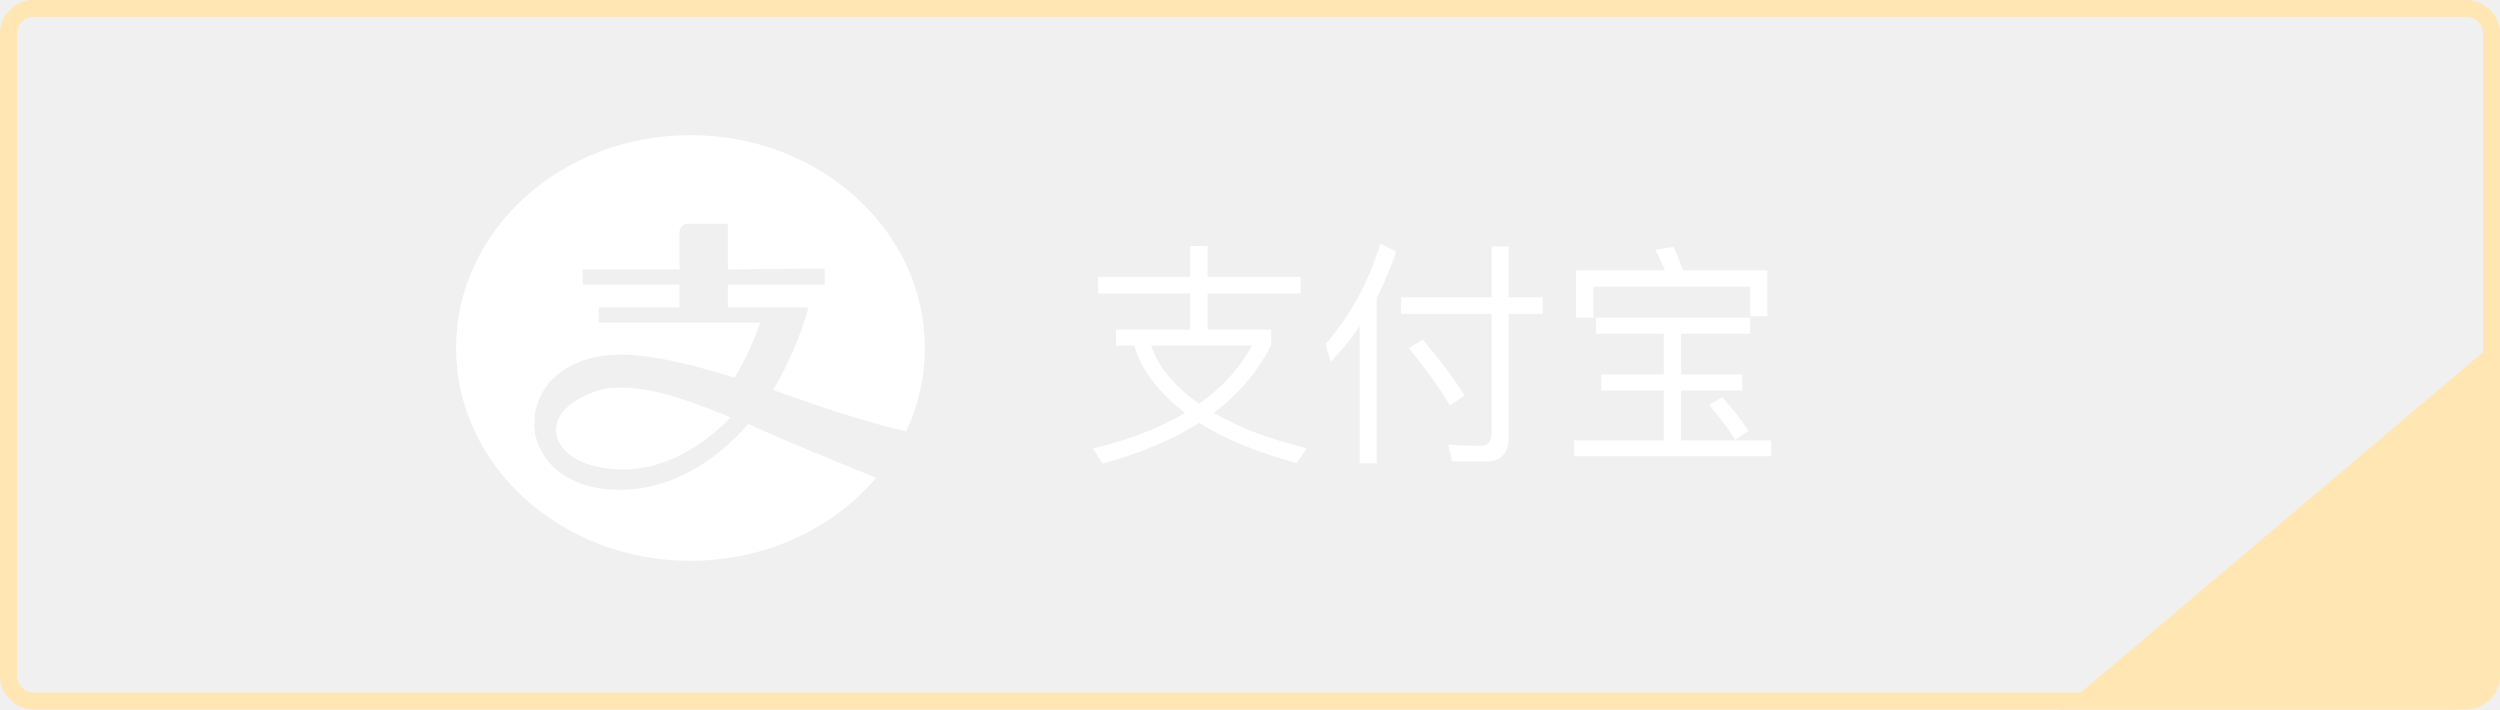
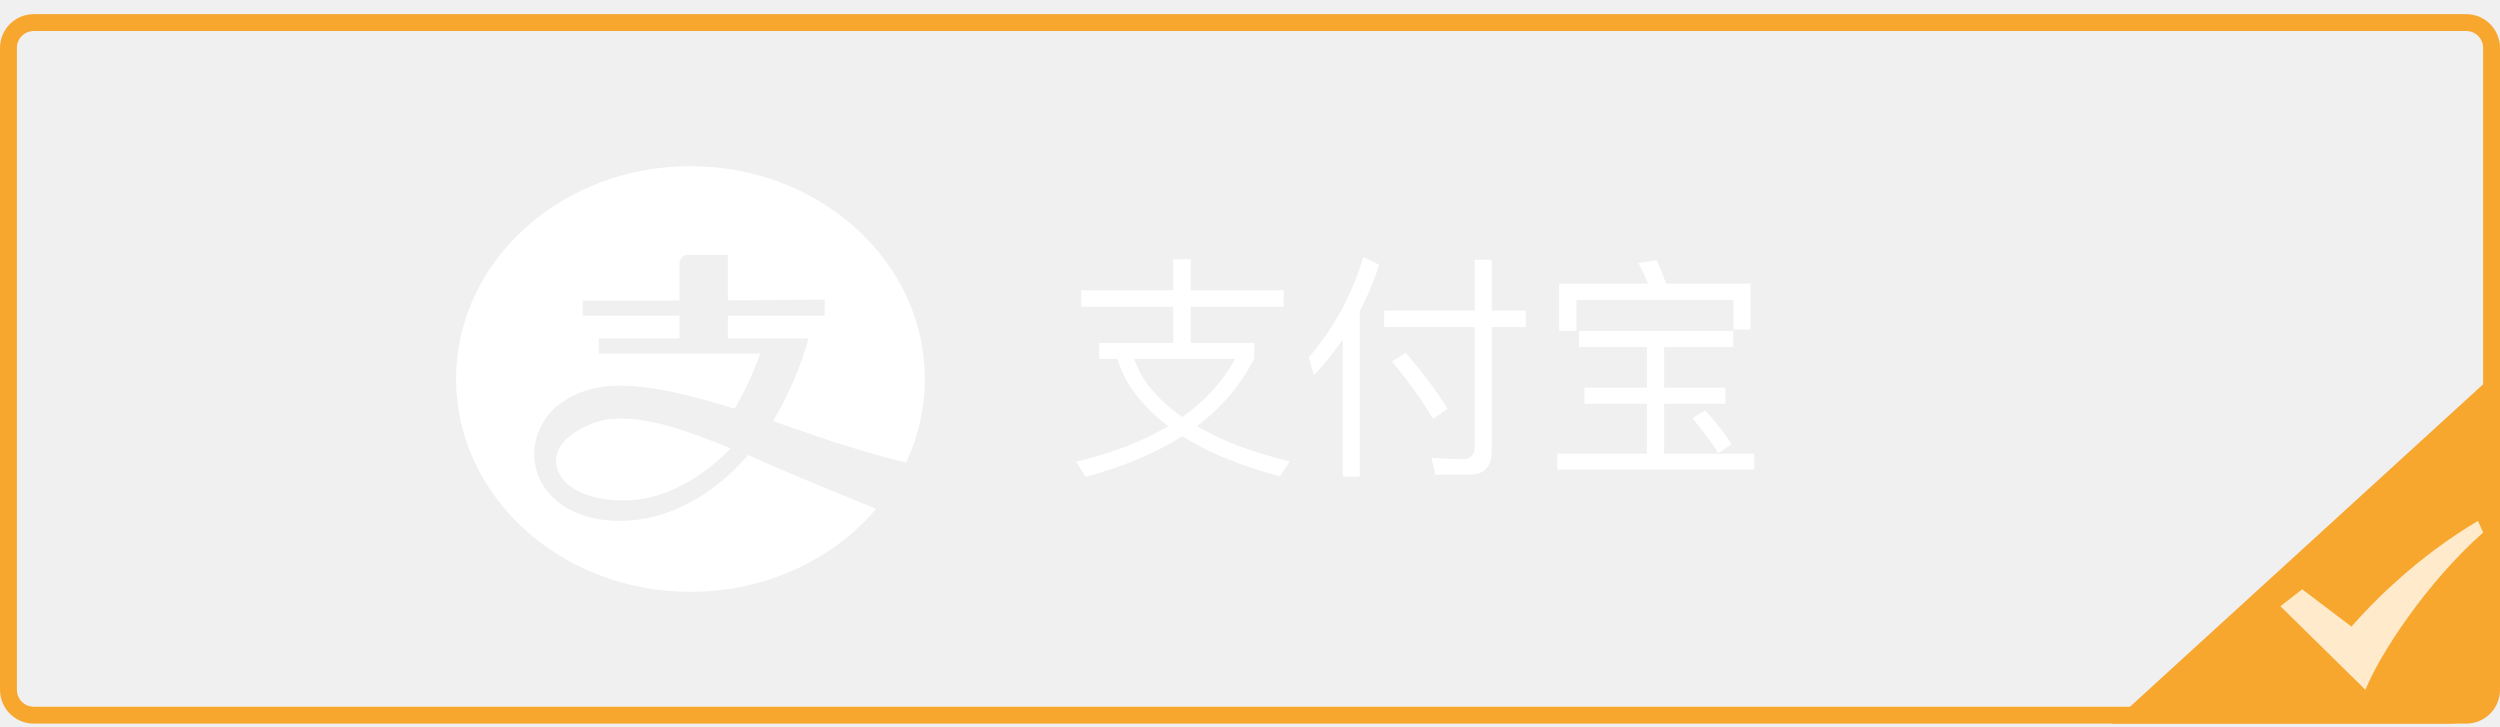
- <svg xmlns="http://www.w3.org/2000/svg" width="148" height="42" viewBox="0 0 148 42" fill="none">
-   <path fill-rule="evenodd" clip-rule="evenodd" d="M53.594 25.644C54.337 24.099 54.75 22.393 54.75 20.6C54.75 13.641 48.538 8 40.875 8C33.212 8 27 13.641 27 20.6C27 27.559 33.212 33.2 40.875 33.2C45.353 33.2 49.336 31.273 51.873 28.283C49.813 27.457 46.383 26.059 44.297 25.094C42.205 27.519 39.498 29 36.699 29C32 29 30.386 25.108 32.611 22.538C33.31 21.833 34.222 21.347 35.224 21.148C37.277 20.652 40.491 21.418 43.485 22.358C44.104 21.323 44.611 20.231 44.998 19.1H35.448V18.2H40.223V16.85H34.493V15.95H40.223V13.7C40.223 13.7 40.304 13.25 40.73 13.25H43.088V15.95L48.819 15.896V16.85H43.088V18.2H47.864C47.386 19.908 46.68 21.551 45.763 23.091C46.247 23.258 46.715 23.42 47.158 23.574L47.158 23.574C48.02 23.872 48.79 24.139 49.42 24.347C52.798 25.41 53.575 25.51 53.593 25.513L53.594 25.513V25.644ZM33.836 23.899C34.462 23.431 35.231 23.11 36.063 22.971C38.355 22.766 40.712 23.685 43.256 24.707C41.42 26.602 39.173 27.788 36.93 27.788C33.038 27.788 31.914 25.29 33.836 23.899Z" fill="white" />
-   <path d="M70.454 14.562V16.396H65.008V17.376H70.454V19.518H66.072V20.456H67.15C67.374 21.212 67.738 21.926 68.242 22.57C68.788 23.27 69.432 23.9 70.16 24.446C68.648 25.342 66.828 26.042 64.7 26.546L65.274 27.442C67.5 26.84 69.404 26.042 71 25.034C71.7 25.482 72.484 25.888 73.338 26.252C74.416 26.7 75.564 27.092 76.768 27.414L77.356 26.532C76.222 26.252 75.158 25.93 74.164 25.552C73.324 25.216 72.554 24.838 71.854 24.446C73.338 23.326 74.472 21.982 75.256 20.414V19.518H71.49V17.376H76.992V16.396H71.49V14.562H70.454ZM70.986 23.9C70.37 23.48 69.81 22.99 69.32 22.43C68.788 21.856 68.396 21.198 68.144 20.456H74.122C73.394 21.8 72.344 22.948 70.986 23.9ZM81.71 14.436C81.038 16.676 79.96 18.65 78.476 20.372L78.784 21.422C79.414 20.75 79.988 20.05 80.492 19.308V27.428H81.5V17.642C81.948 16.774 82.34 15.864 82.648 14.884L81.71 14.436ZM82.942 17.6V18.58H88.304V25.636C88.304 26.14 88.08 26.392 87.646 26.392C87.03 26.392 86.4 26.364 85.742 26.322L85.966 27.316H87.996C88.864 27.316 89.312 26.84 89.312 25.888V18.58H91.328V17.6H89.312V14.59H88.304V17.6H82.942ZM84.23 20.106L83.404 20.61C84.426 21.856 85.238 22.99 85.84 24.012L86.694 23.41C86.12 22.472 85.294 21.366 84.23 20.106ZM98.496 19.756V22.164H94.8V23.116H98.496V26.07H93.19V27.008H104.852V26.07H99.518V23.116H103.144V22.164H99.518V19.756H103.606V18.804H94.478V19.756H98.496ZM101.954 23.508L101.184 23.97C101.828 24.726 102.346 25.426 102.724 26.042L103.508 25.51C103.144 24.922 102.626 24.264 101.954 23.508ZM104.628 16.004H99.63C99.448 15.486 99.266 15.024 99.07 14.618L97.992 14.786C98.188 15.15 98.384 15.556 98.566 16.004H93.302V18.804H94.324V16.97H103.62V18.72H104.628V16.004Z" fill="white" />
-   <rect x="0.5" y="0.5" width="147" height="41" rx="1.5" stroke="#FFE6B3" />
-   <path fill-rule="evenodd" clip-rule="evenodd" d="M148 20V39C148 40.657 146.657 42 145 42H122L148 20Z" fill="#FFE6B2" />
+ <svg xmlns="http://www.w3.org/2000/svg" width="148" height="43" viewBox="0 0 148 43" fill="none">
+   <path fill-rule="evenodd" clip-rule="evenodd" d="M53.594 27.48C54.337 25.936 54.75 24.23 54.75 22.437C54.75 15.478 48.538 9.837 40.875 9.837C33.212 9.837 27 15.478 27 22.437C27 29.396 33.212 35.037 40.875 35.037C45.353 35.037 49.336 33.11 51.873 30.12C49.813 29.294 46.383 27.896 44.297 26.931C42.205 29.356 39.498 30.837 36.699 30.837C32 30.837 30.386 26.944 32.611 24.375C33.31 23.669 34.222 23.184 35.224 22.984C37.277 22.489 40.491 23.255 43.485 24.195C44.104 23.16 44.611 22.068 44.998 20.937H35.448V20.037H40.223V18.687H34.493V17.787H40.223V15.537C40.223 15.537 40.304 15.087 40.73 15.087H43.088V17.787L48.819 17.733V18.687H43.088V20.037H47.864C47.386 21.745 46.68 23.388 45.763 24.928C46.247 25.095 46.715 25.257 47.158 25.41L47.158 25.411C48.02 25.709 48.79 25.976 49.42 26.184C52.798 27.247 53.575 27.347 53.593 27.349L53.594 27.35V27.48ZM33.835 25.735C34.462 25.268 35.231 24.947 36.062 24.808C38.355 24.603 40.712 25.522 43.255 26.544C41.419 28.439 39.172 29.625 36.93 29.625C33.038 29.625 31.914 27.127 33.835 25.735Z" fill="white" />
+   <mask id="mask0_3438_8095" style="mask-type:alpha" maskUnits="userSpaceOnUse" x="27" y="9" width="28" height="27">
+     <path fill-rule="evenodd" clip-rule="evenodd" d="M53.594 27.48C54.337 25.936 54.75 24.23 54.75 22.437C54.75 15.478 48.538 9.837 40.875 9.837C33.212 9.837 27 15.478 27 22.437C27 29.396 33.212 35.037 40.875 35.037C45.353 35.037 49.336 33.11 51.873 30.12C49.813 29.294 46.383 27.896 44.297 26.931C42.205 29.356 39.498 30.837 36.699 30.837C32 30.837 30.386 26.944 32.611 24.375C33.31 23.669 34.222 23.184 35.224 22.984C37.277 22.489 40.491 23.255 43.485 24.195C44.104 23.16 44.611 22.068 44.998 20.937H35.448V20.037H40.223V18.687H34.493V17.787H40.223V15.537C40.223 15.537 40.304 15.087 40.73 15.087H43.088V17.787L48.819 17.733V18.687H43.088V20.037H47.864C47.386 21.745 46.68 23.388 45.763 24.928C46.247 25.095 46.715 25.257 47.158 25.41L47.158 25.411C48.02 25.709 48.79 25.976 49.42 26.184C52.798 27.247 53.575 27.347 53.593 27.349L53.594 27.35V27.48ZM33.835 25.735C34.462 25.268 35.231 24.947 36.062 24.808C38.355 24.603 40.712 25.522 43.255 26.544C41.419 28.439 39.172 29.625 36.93 29.625C33.038 29.625 31.914 27.127 33.835 25.735Z" fill="white" />
+   </mask>
+   <g mask="url(#mask0_3438_8095)">
+ </g>
+   <path d="M69.454 15.349V17.183H64.008V18.163H69.454V20.305H65.072V21.243H66.15C66.374 21.999 66.738 22.713 67.242 23.357C67.788 24.057 68.432 24.687 69.16 25.233C67.648 26.129 65.828 26.829 63.7 27.333L64.274 28.229C66.5 27.627 68.404 26.829 70 25.821C70.7 26.269 71.484 26.675 72.338 27.039C73.416 27.487 74.564 27.879 75.768 28.201L76.356 27.319C75.222 27.039 74.158 26.717 73.164 26.339C72.324 26.003 71.554 25.625 70.854 25.233C72.338 24.113 73.472 22.769 74.256 21.201V20.305H70.49V18.163H75.992V17.183H70.49V15.349H69.454ZM69.986 24.687C69.37 24.267 68.81 23.777 68.32 23.217C67.788 22.643 67.396 21.985 67.144 21.243H73.122C72.394 22.587 71.344 23.735 69.986 24.687ZM80.71 15.223C80.038 17.463 78.96 19.437 77.476 21.159L77.784 22.209C78.414 21.537 78.988 20.837 79.492 20.095V28.215H80.5V18.429C80.948 17.561 81.34 16.651 81.648 15.671L80.71 15.223ZM81.942 18.387V19.367H87.304V26.423C87.304 26.927 87.08 27.179 86.646 27.179C86.03 27.179 85.4 27.151 84.742 27.109L84.966 28.103H86.996C87.864 28.103 88.312 27.627 88.312 26.675V19.367H90.328V18.387H88.312V15.377H87.304V18.387H81.942ZM83.23 20.893L82.404 21.397C83.426 22.643 84.238 23.777 84.84 24.799L85.694 24.197C85.12 23.259 84.294 22.153 83.23 20.893ZM97.496 20.543V22.951H93.8V23.903H97.496V26.857H92.19V27.795H103.852V26.857H98.518V23.903H102.144V22.951H98.518V20.543H102.606V19.591H93.478V20.543H97.496ZM100.954 24.295L100.184 24.757C100.828 25.513 101.346 26.213 101.724 26.829L102.508 26.297C102.144 25.709 101.626 25.051 100.954 24.295ZM103.628 16.791H98.63C98.448 16.273 98.266 15.811 98.07 15.405L96.992 15.573C97.188 15.937 97.384 16.343 97.566 16.791H92.302V19.591H93.324V17.757H102.62V19.507H103.628V16.791Z" fill="white" />
+   <rect x="0.5" y="1.337" width="147" height="41" rx="1.5" stroke="#F7A72E" />
+   <path fill-rule="evenodd" clip-rule="evenodd" d="M148 21.837V39.837C148 41.494 146.657 42.837 145 42.837H125L148 21.837Z" fill="#F7A72E" />
+   <path d="M146.694 30.837C143.046 32.998 140.4 35.727 139.206 37.094L136.29 34.887L135 35.889L140.034 40.837C140.898 38.693 143.646 34.504 147 31.526L146.694 30.837V30.837Z" fill="#FFEBCC" />
</svg>
